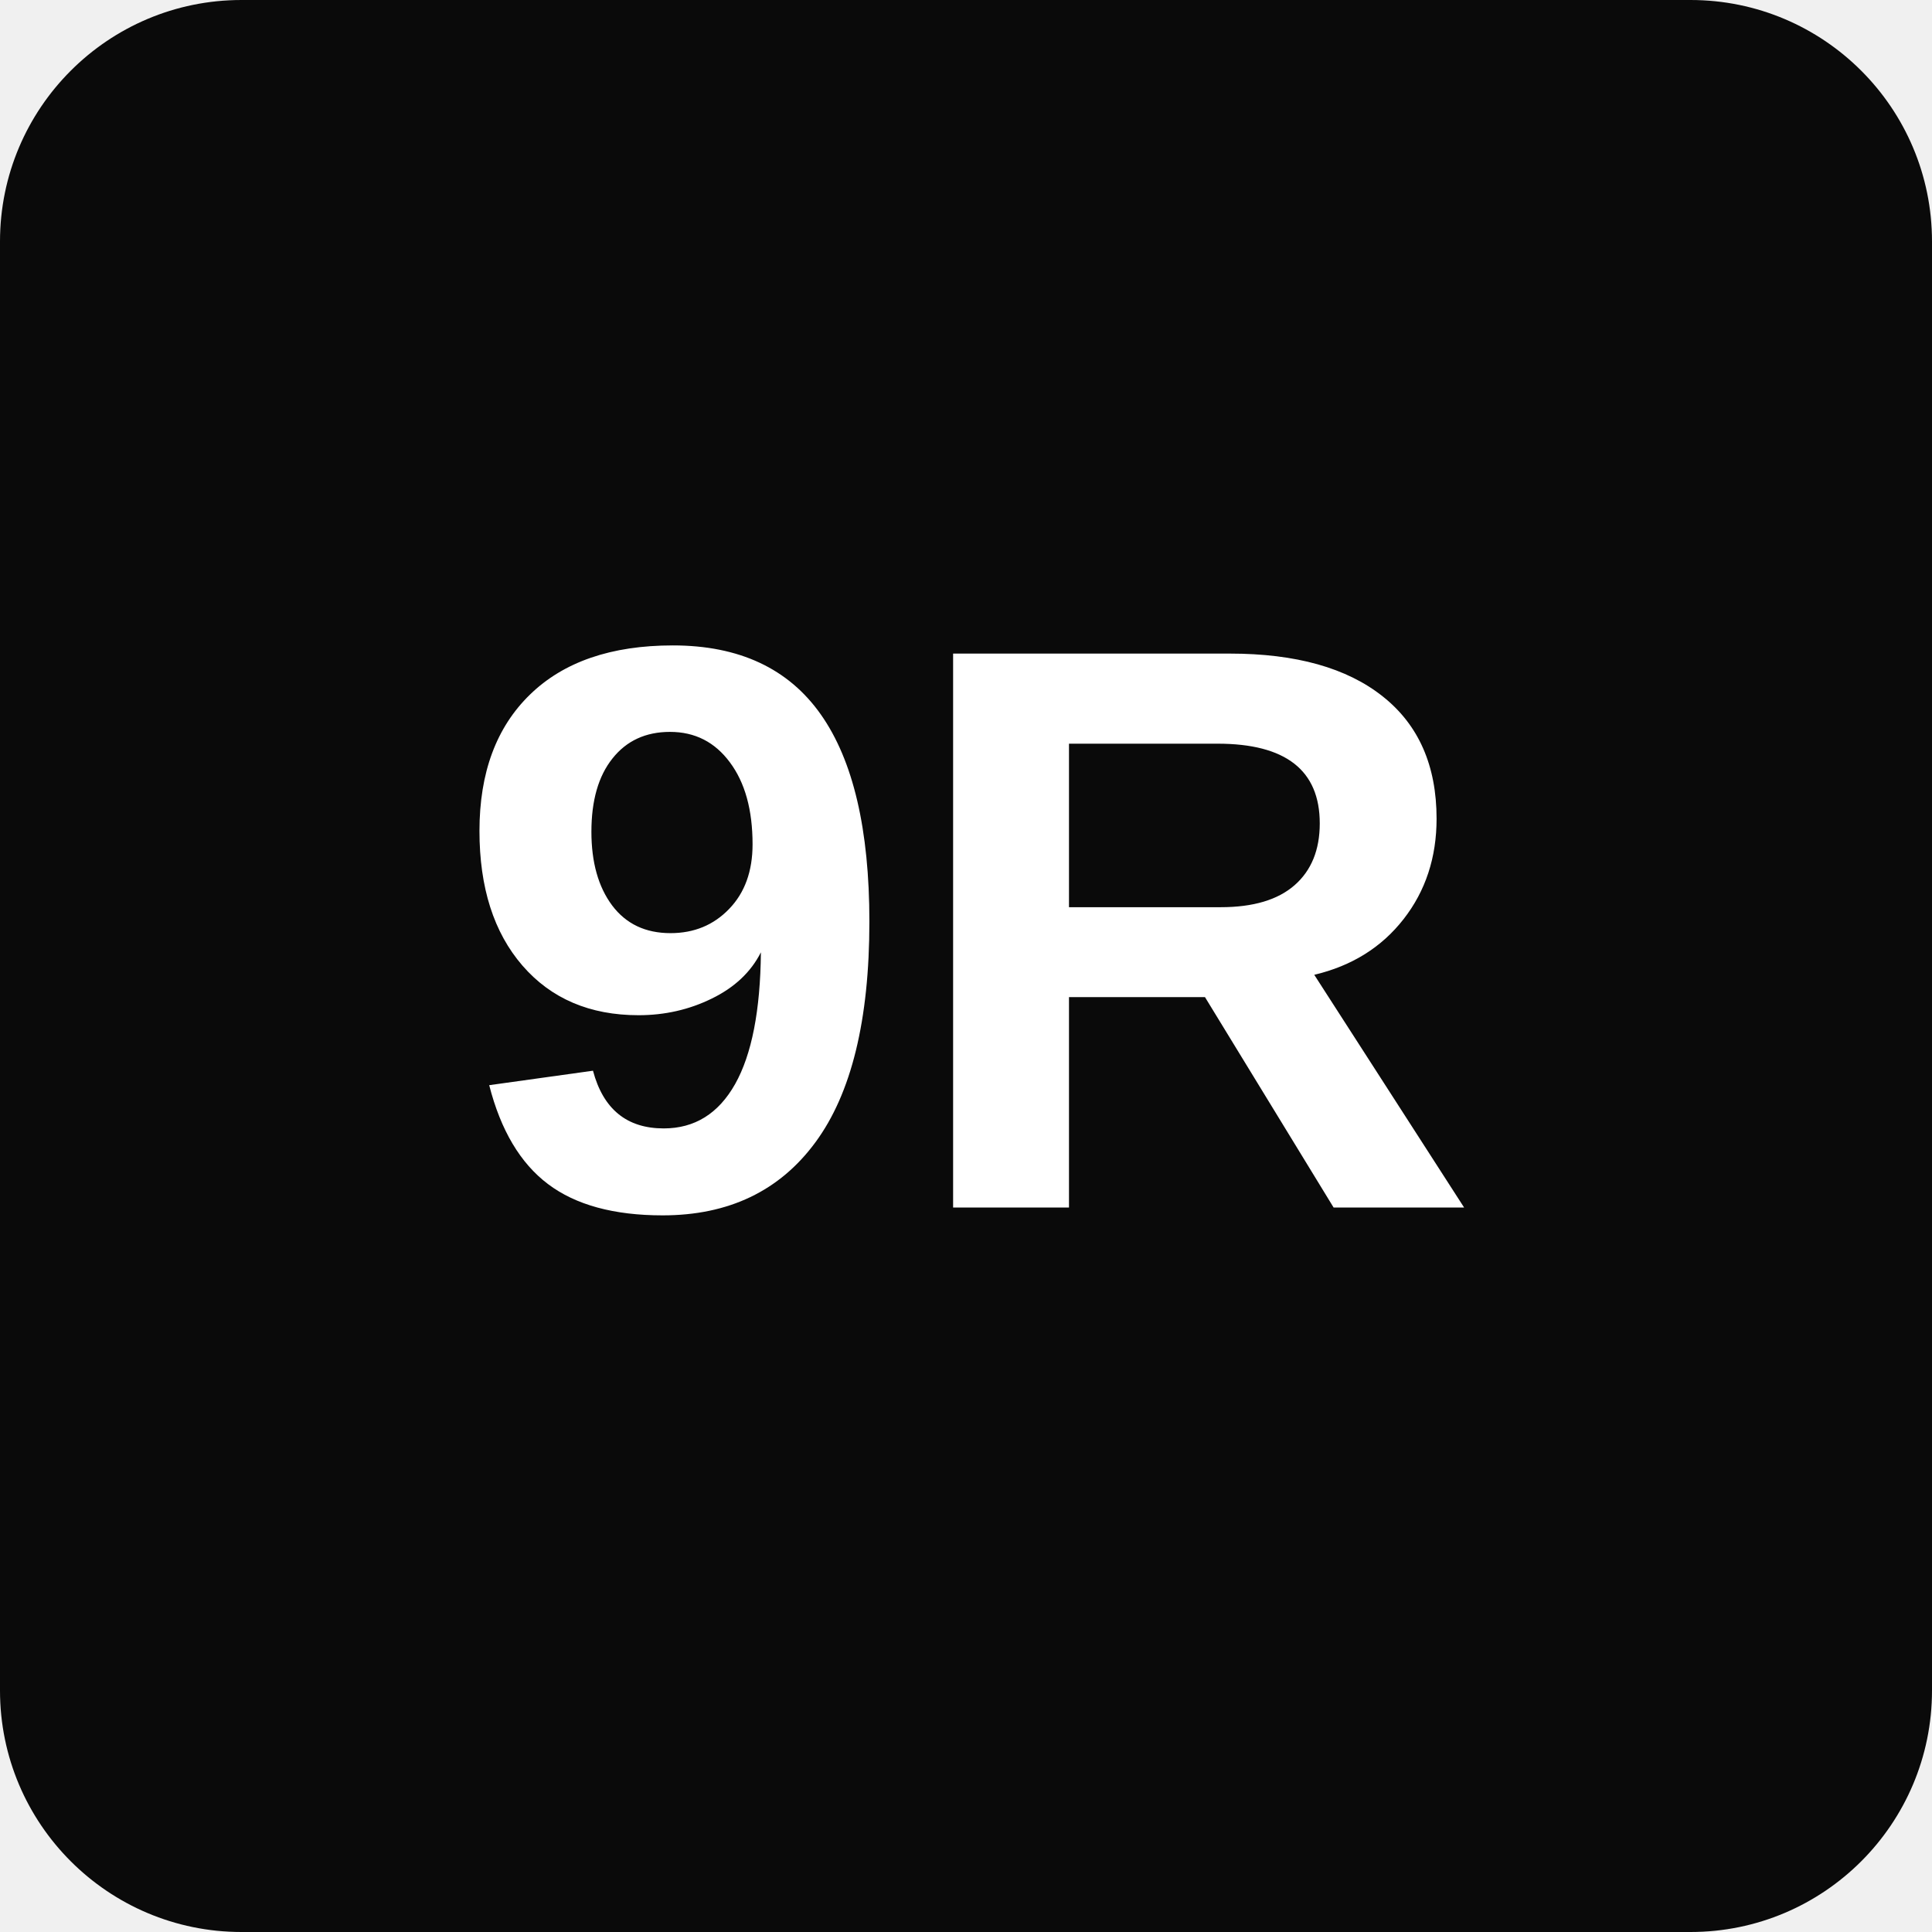
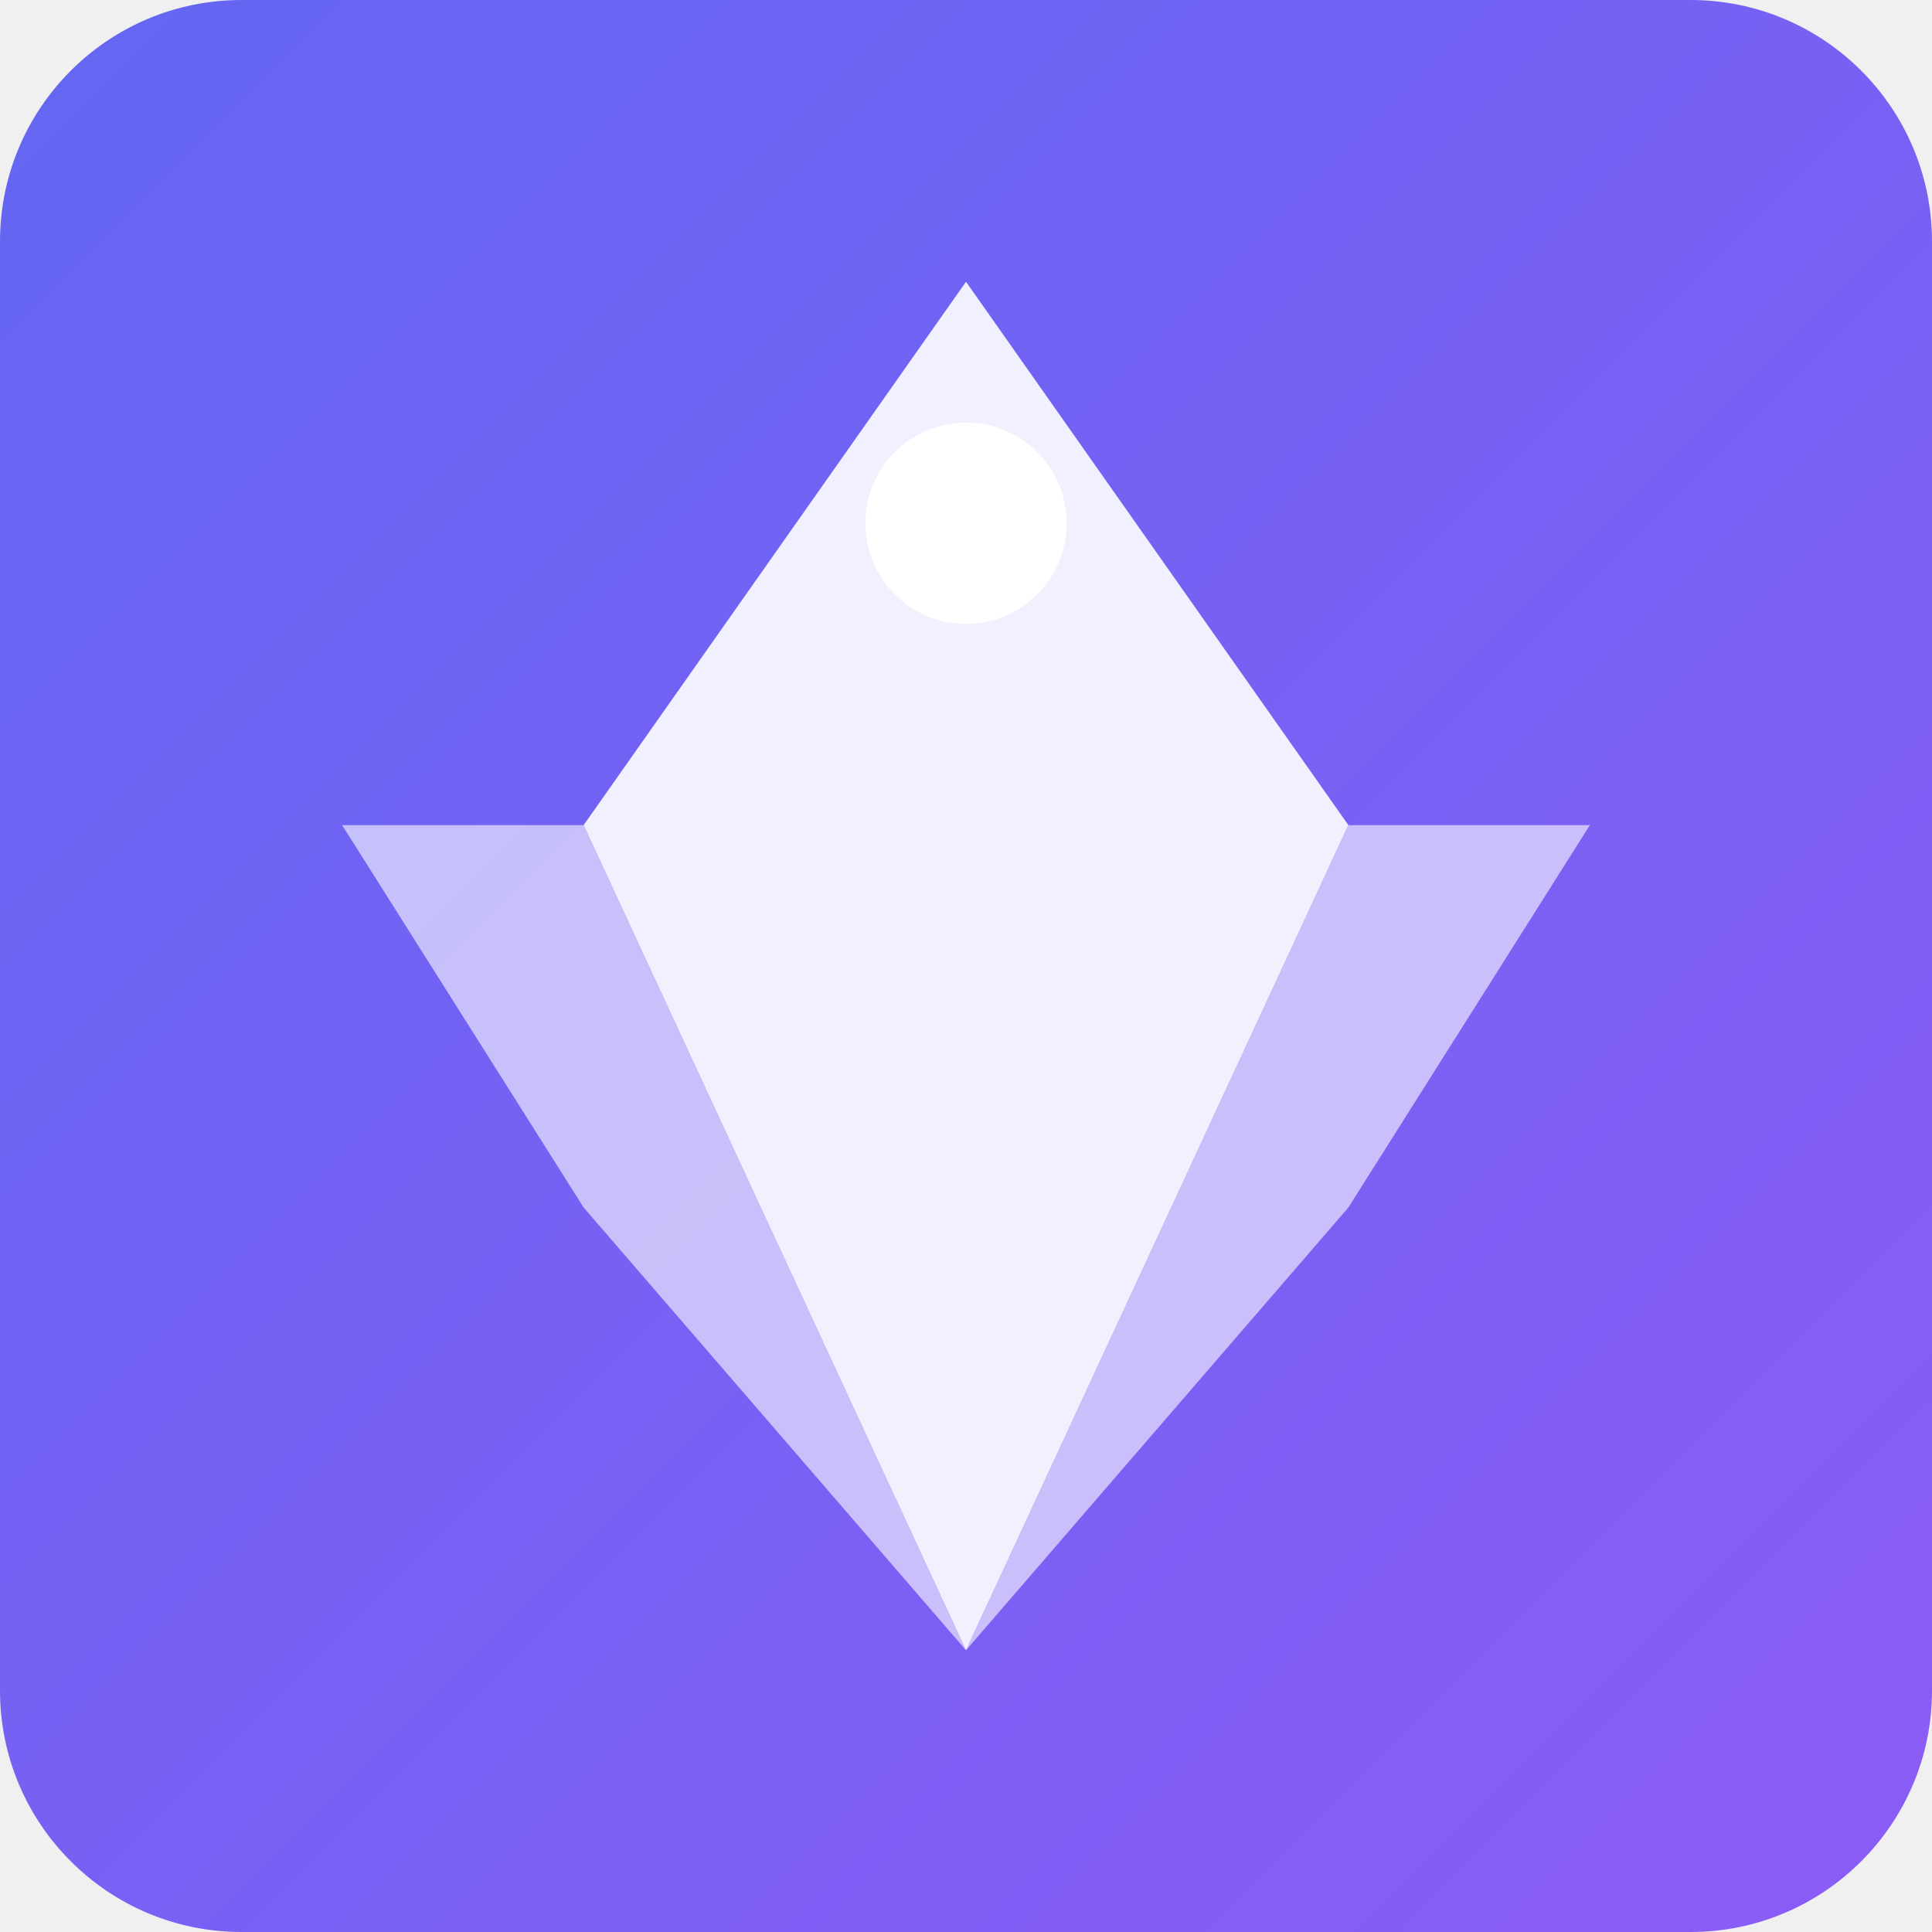
<svg xmlns="http://www.w3.org/2000/svg" width="192" height="192" viewBox="0 0 192 192">
-   <rect width="192" height="192" rx="24" fill="#0a0a0a" />
-   <text x="96" y="120" font-family="Arial, sans-serif" font-size="80" font-weight="bold" fill="#ffffff" text-anchor="middle">9R</text>
+   <defs>
+     <linearGradient id="grad-v192" x1="0" y1="0" x2="192" y2="192" gradientUnits="userSpaceOnUse">
+       <stop stop-color="#6366f1" />
+       <stop offset="1" stop-color="#8b5cf6" />
+     </linearGradient>
+   </defs>
+   <rect width="192" height="192" rx="24" fill="url(#grad-v192)" />
+   <path d="M96 28L134 82L96 164L58 82L96 28Z" fill="white" opacity="0.9" />
+   <path d="M58 82L96 164L58 120L34 82H58Z" fill="white" opacity="0.6" />
+   <path d="M134 82L96 164L134 120L158 82H134Z" fill="white" opacity="0.6" />
+   <circle cx="96" cy="52" r="10" fill="white" />
</svg>
